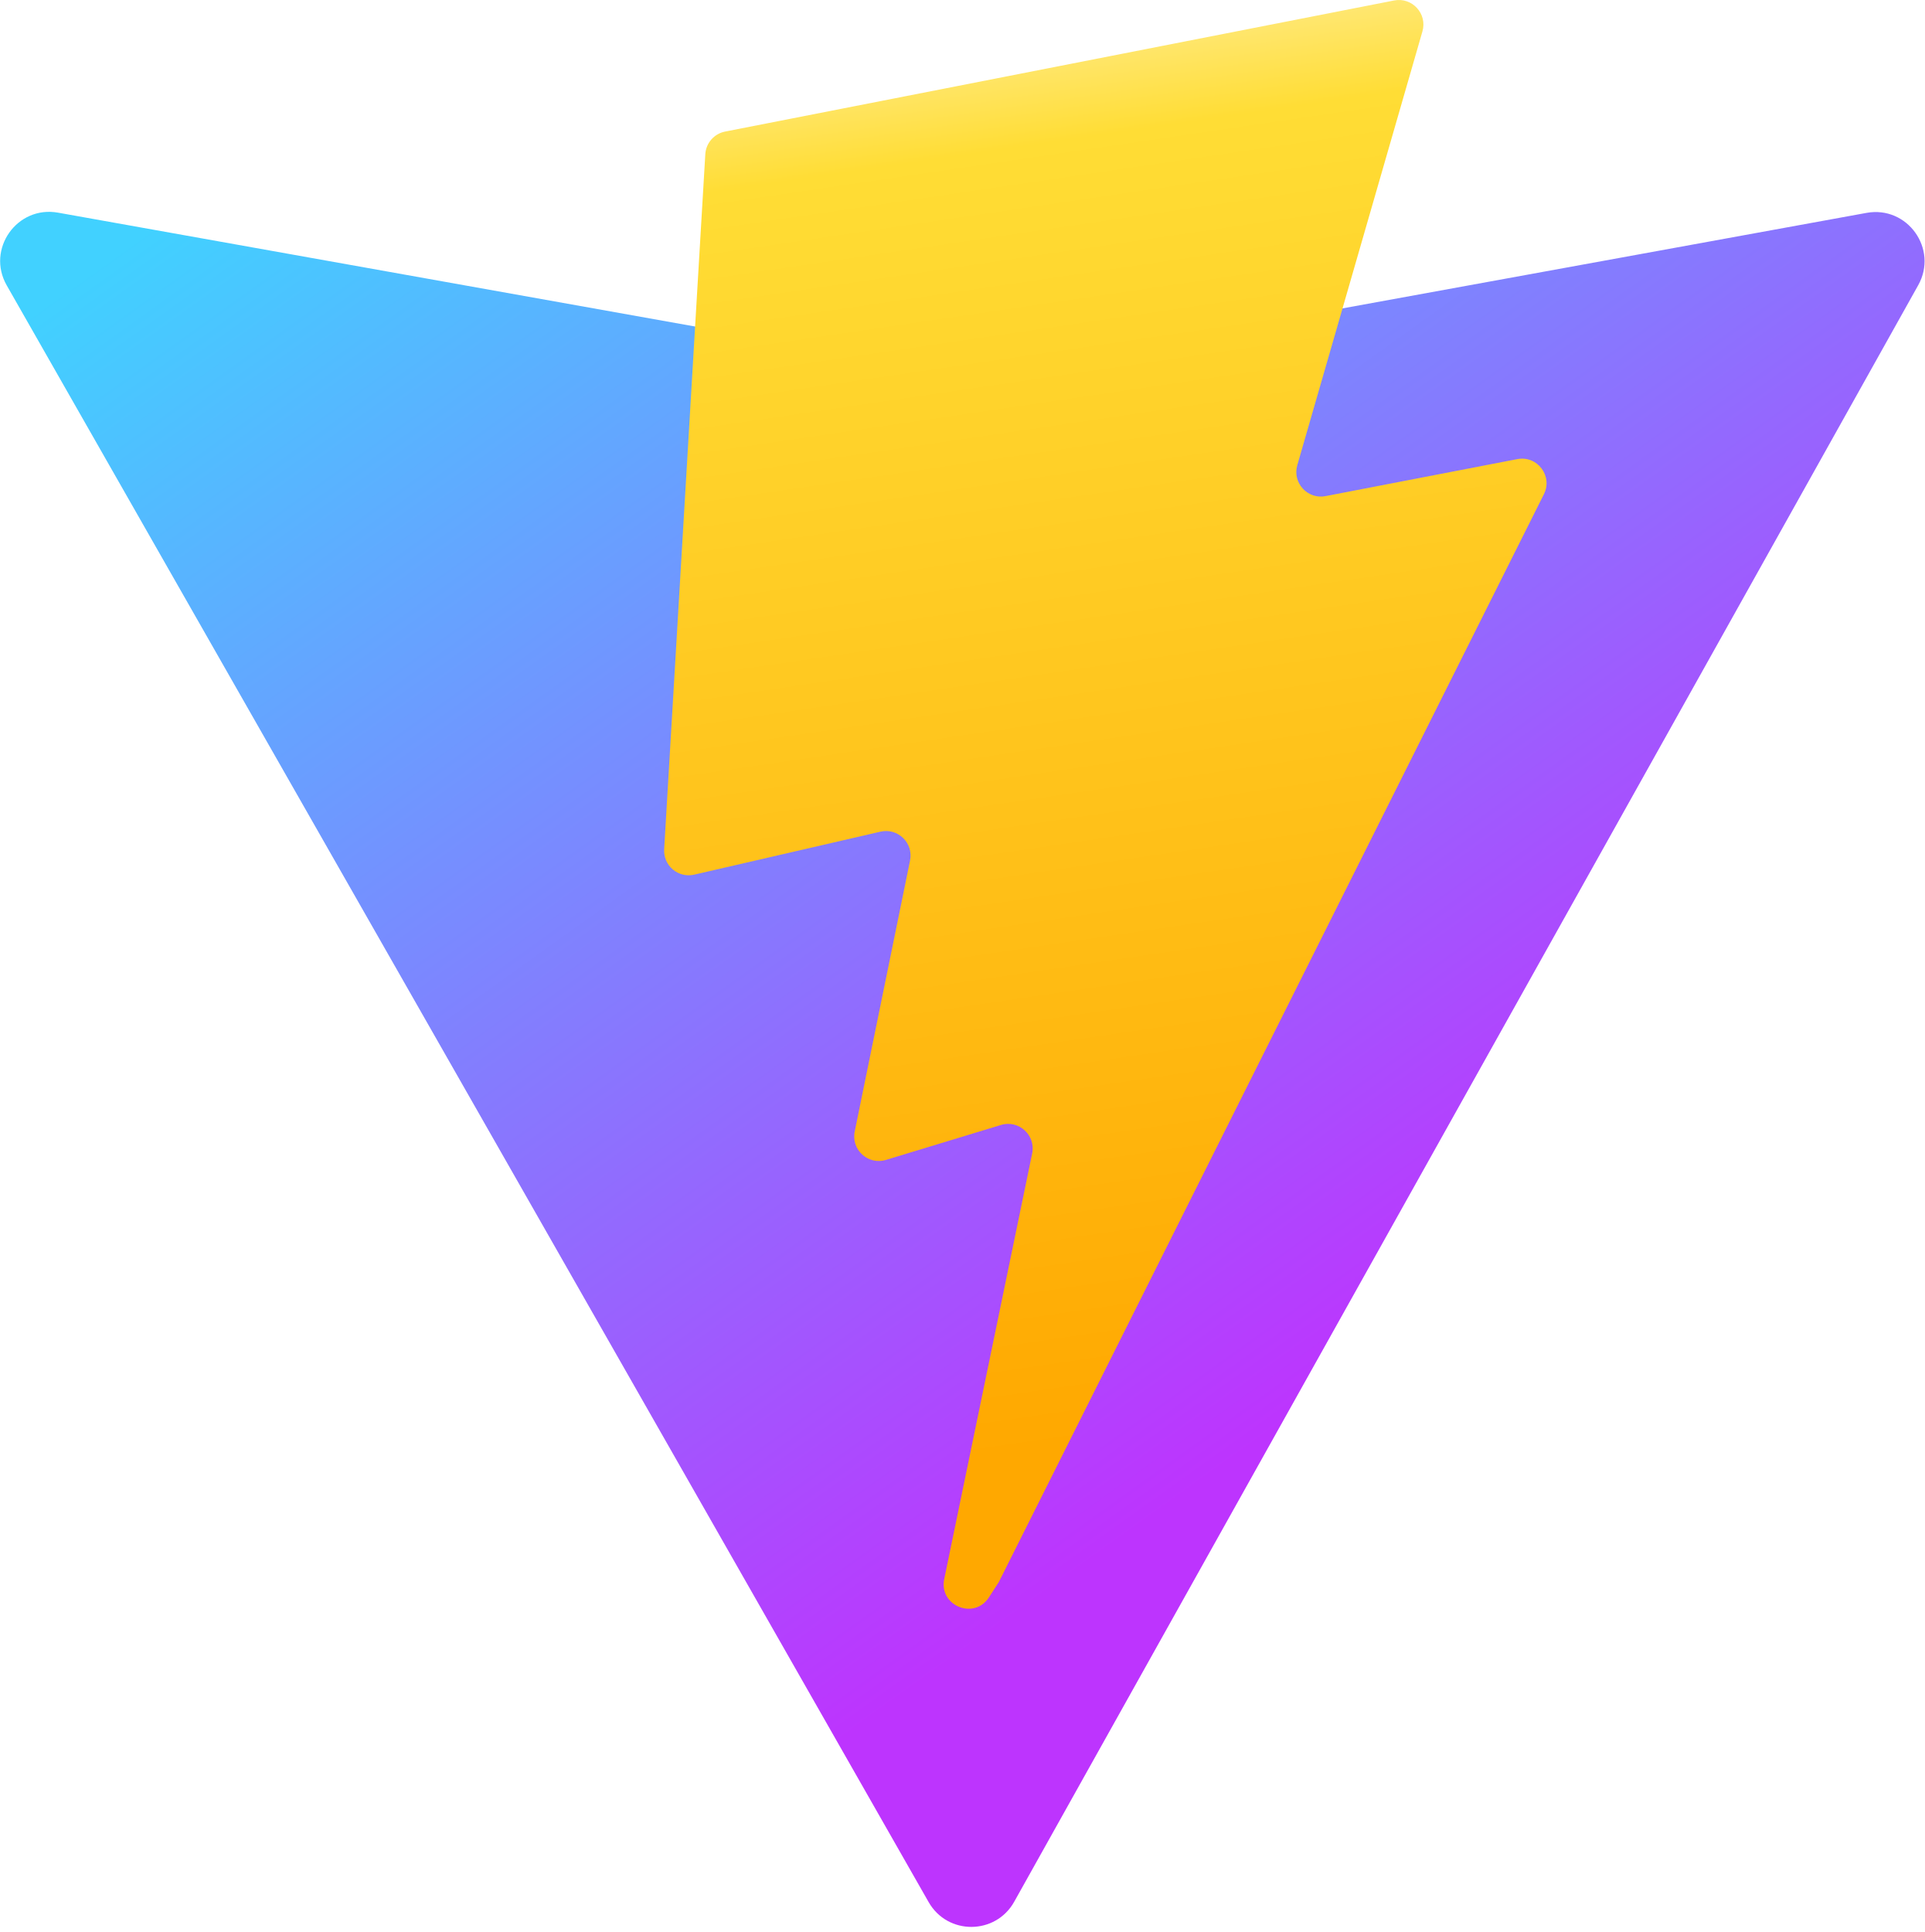
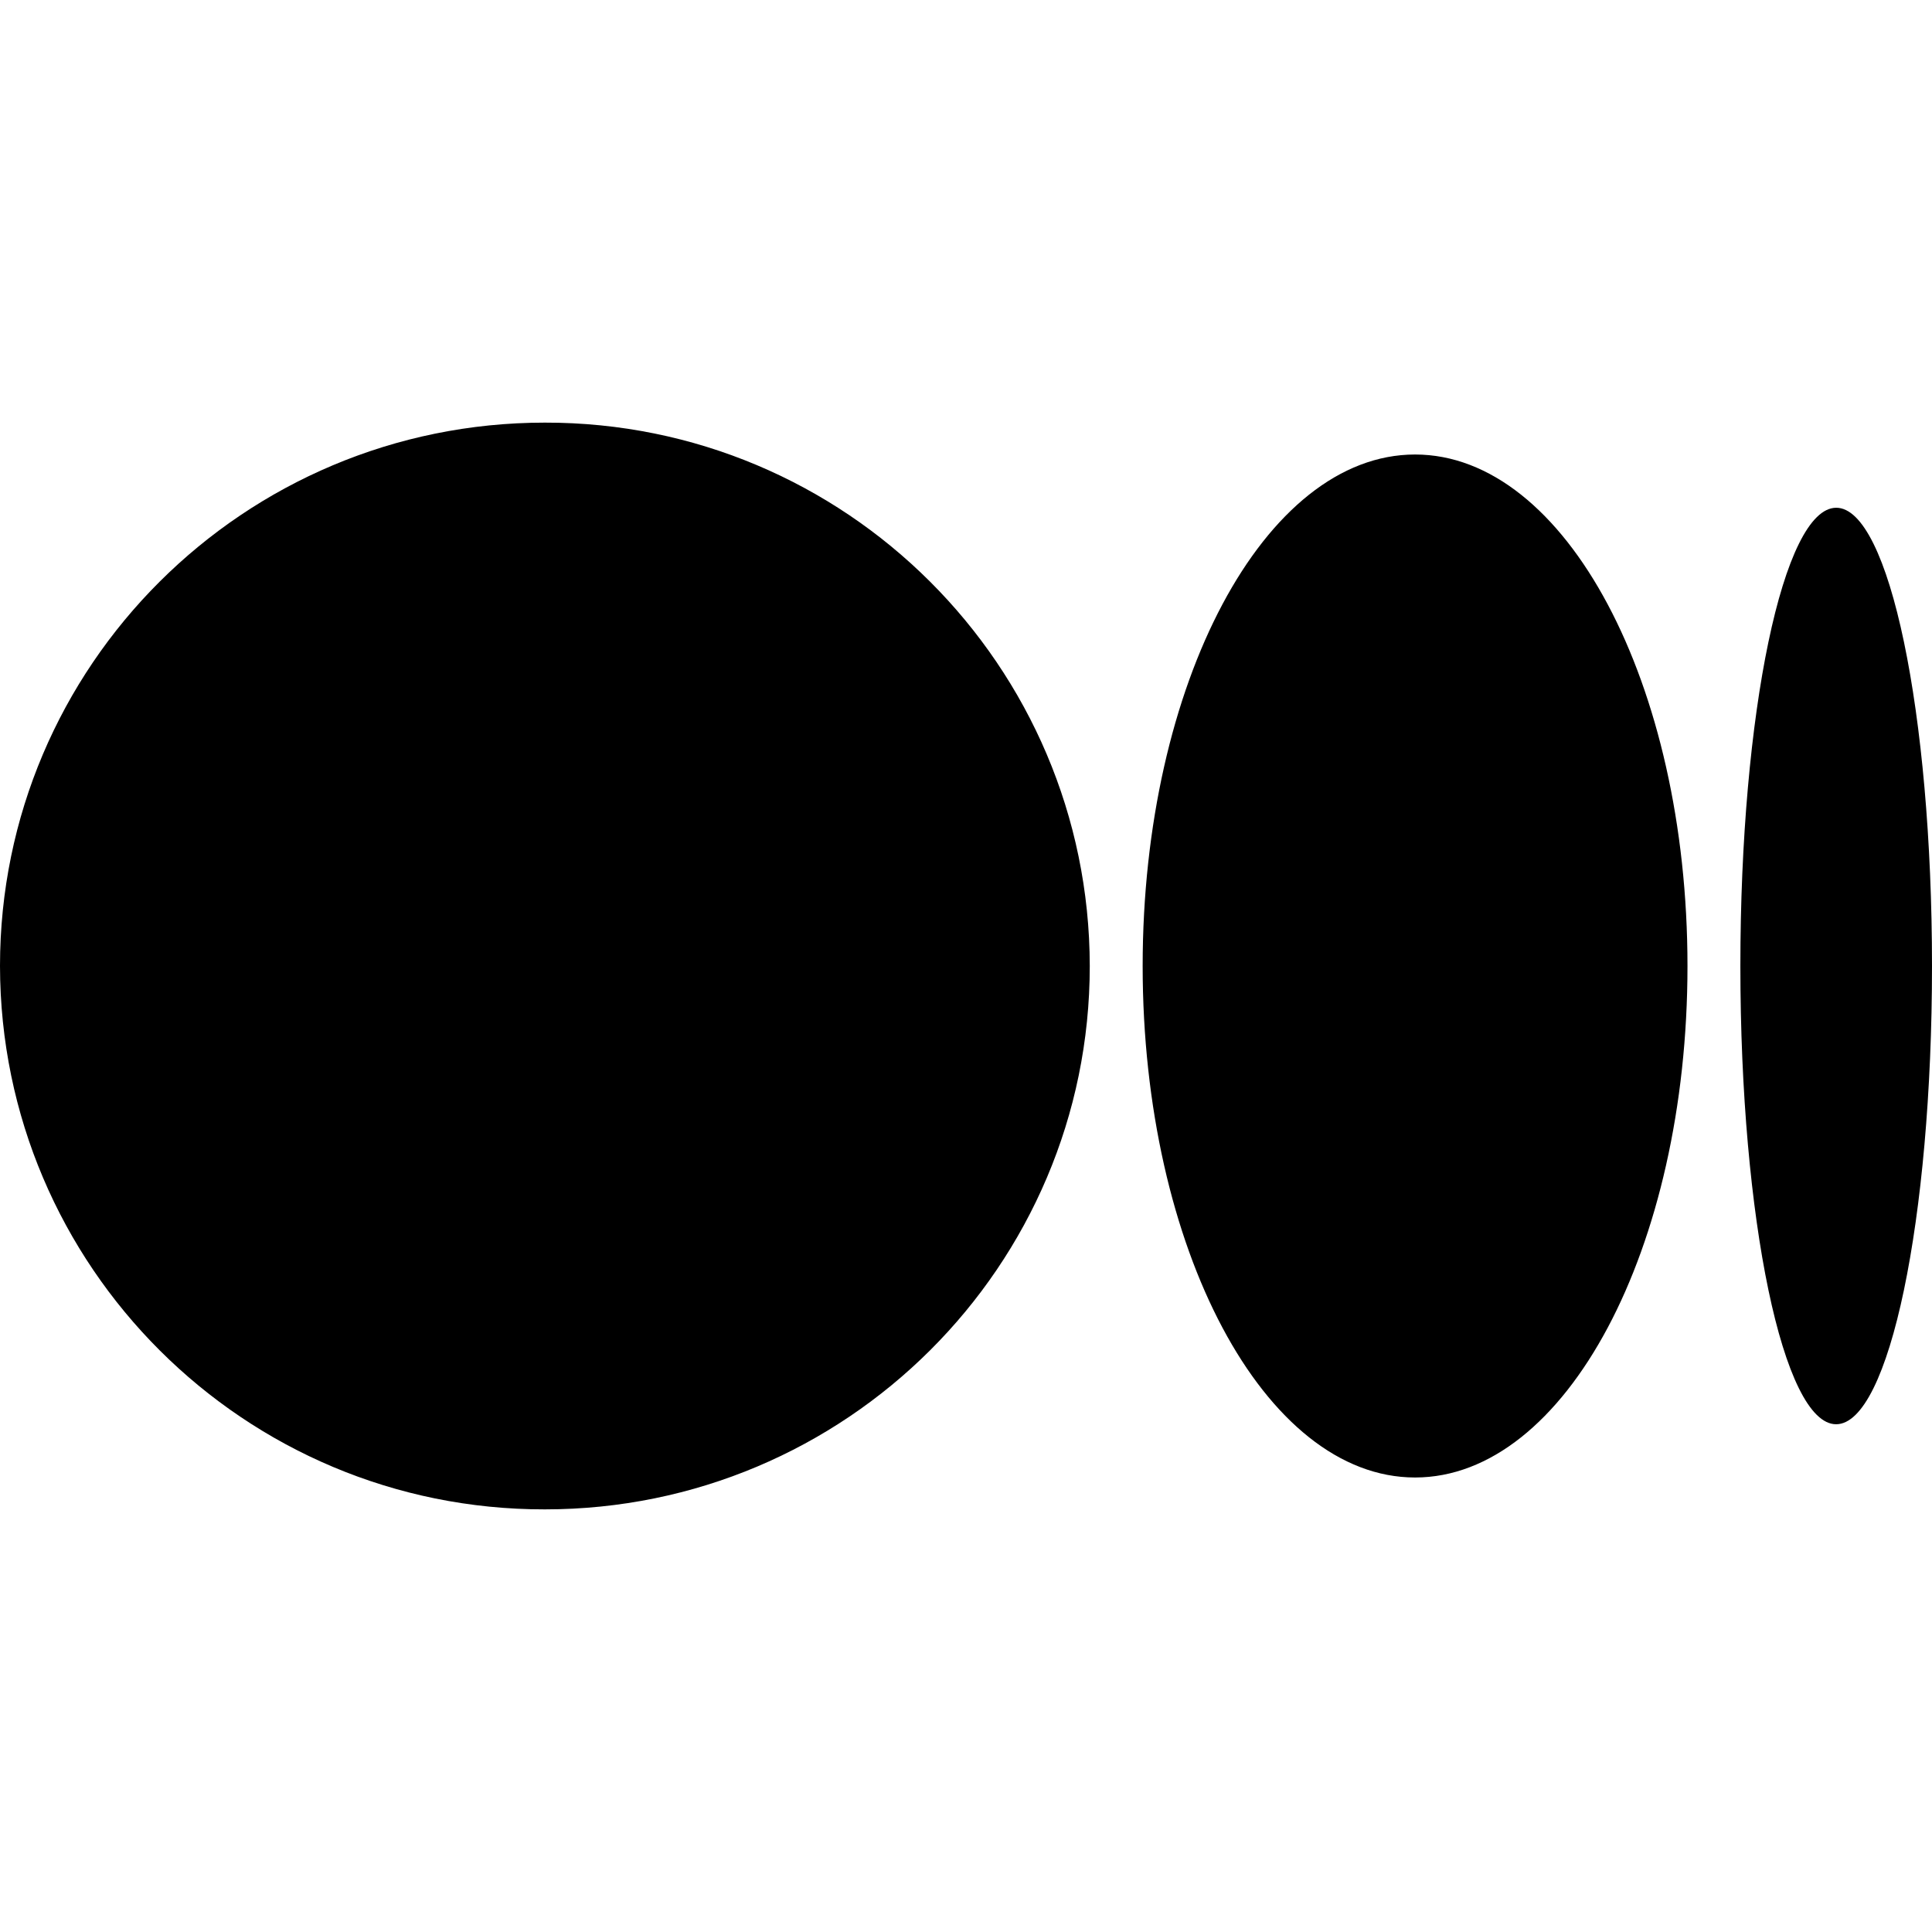
- <svg xmlns="http://www.w3.org/2000/svg" aria-hidden="true" role="img" class="iconify iconify--logos" width="31.88" height="32" preserveAspectRatio="xMidYMid meet" viewBox="0 0 256 257">
-   <defs>
-     <linearGradient id="IconifyId1813088fe1fbc01fb466" x1="-.828%" x2="57.636%" y1="7.652%" y2="78.411%">
-       <stop offset="0%" stop-color="#41D1FF" />
-       <stop offset="100%" stop-color="#BD34FE" />
-     </linearGradient>
-     <linearGradient id="IconifyId1813088fe1fbc01fb467" x1="43.376%" x2="50.316%" y1="2.242%" y2="89.03%">
-       <stop offset="0%" stop-color="#FFEA83" />
-       <stop offset="8.333%" stop-color="#FFDD35" />
-       <stop offset="100%" stop-color="#FFA800" />
-     </linearGradient>
-   </defs>
-   <path fill="url(#IconifyId1813088fe1fbc01fb466)" d="M255.153 37.938L134.897 252.976c-2.483 4.44-8.862 4.466-11.382.048L.875 37.958c-2.746-4.814 1.371-10.646 6.827-9.67l120.385 21.517a6.537 6.537 0 0 0 2.322-.004l117.867-21.483c5.438-.991 9.574 4.796 6.877 9.62Z" />
-   <path fill="url(#IconifyId1813088fe1fbc01fb467)" d="M185.432.063L96.44 17.501a3.268 3.268 0 0 0-2.634 3.014l-5.474 92.456a3.268 3.268 0 0 0 3.997 3.378l24.777-5.718c2.318-.535 4.413 1.507 3.936 3.838l-7.361 36.047c-.495 2.426 1.782 4.5 4.151 3.78l15.304-4.649c2.372-.72 4.652 1.36 4.15 3.788l-11.698 56.621c-.732 3.542 3.979 5.473 5.943 2.437l1.313-2.028l72.516-144.72c1.215-2.423-.88-5.186-3.54-4.672l-25.505 4.922c-2.396.462-4.435-1.77-3.759-4.114l16.646-57.705c.677-2.35-1.37-4.583-3.769-4.113Z" />
+ <svg xmlns="http://www.w3.org/2000/svg" width="16" height="16" fill="currentColor" class="bi bi-medium" viewBox="0 0 16 16">
+   <path d="M9.025 8c0 2.485-2.02 4.5-4.513 4.5A4.506 4.506 0 0 1 0 8c0-2.486 2.02-4.5 4.512-4.5A4.506 4.506 0 0 1 9.025 8m4.95 0c0 2.34-1.01 4.236-2.256 4.236S9.463 10.339 9.463 8c0-2.34 1.01-4.236 2.256-4.236S13.975 5.661 13.975 8M16 8c0 2.096-.355 3.795-.794 3.795-.438 0-.793-1.7-.793-3.795 0-2.096.355-3.795.794-3.795.438 0 .793 1.699.793 3.795" />
</svg>
